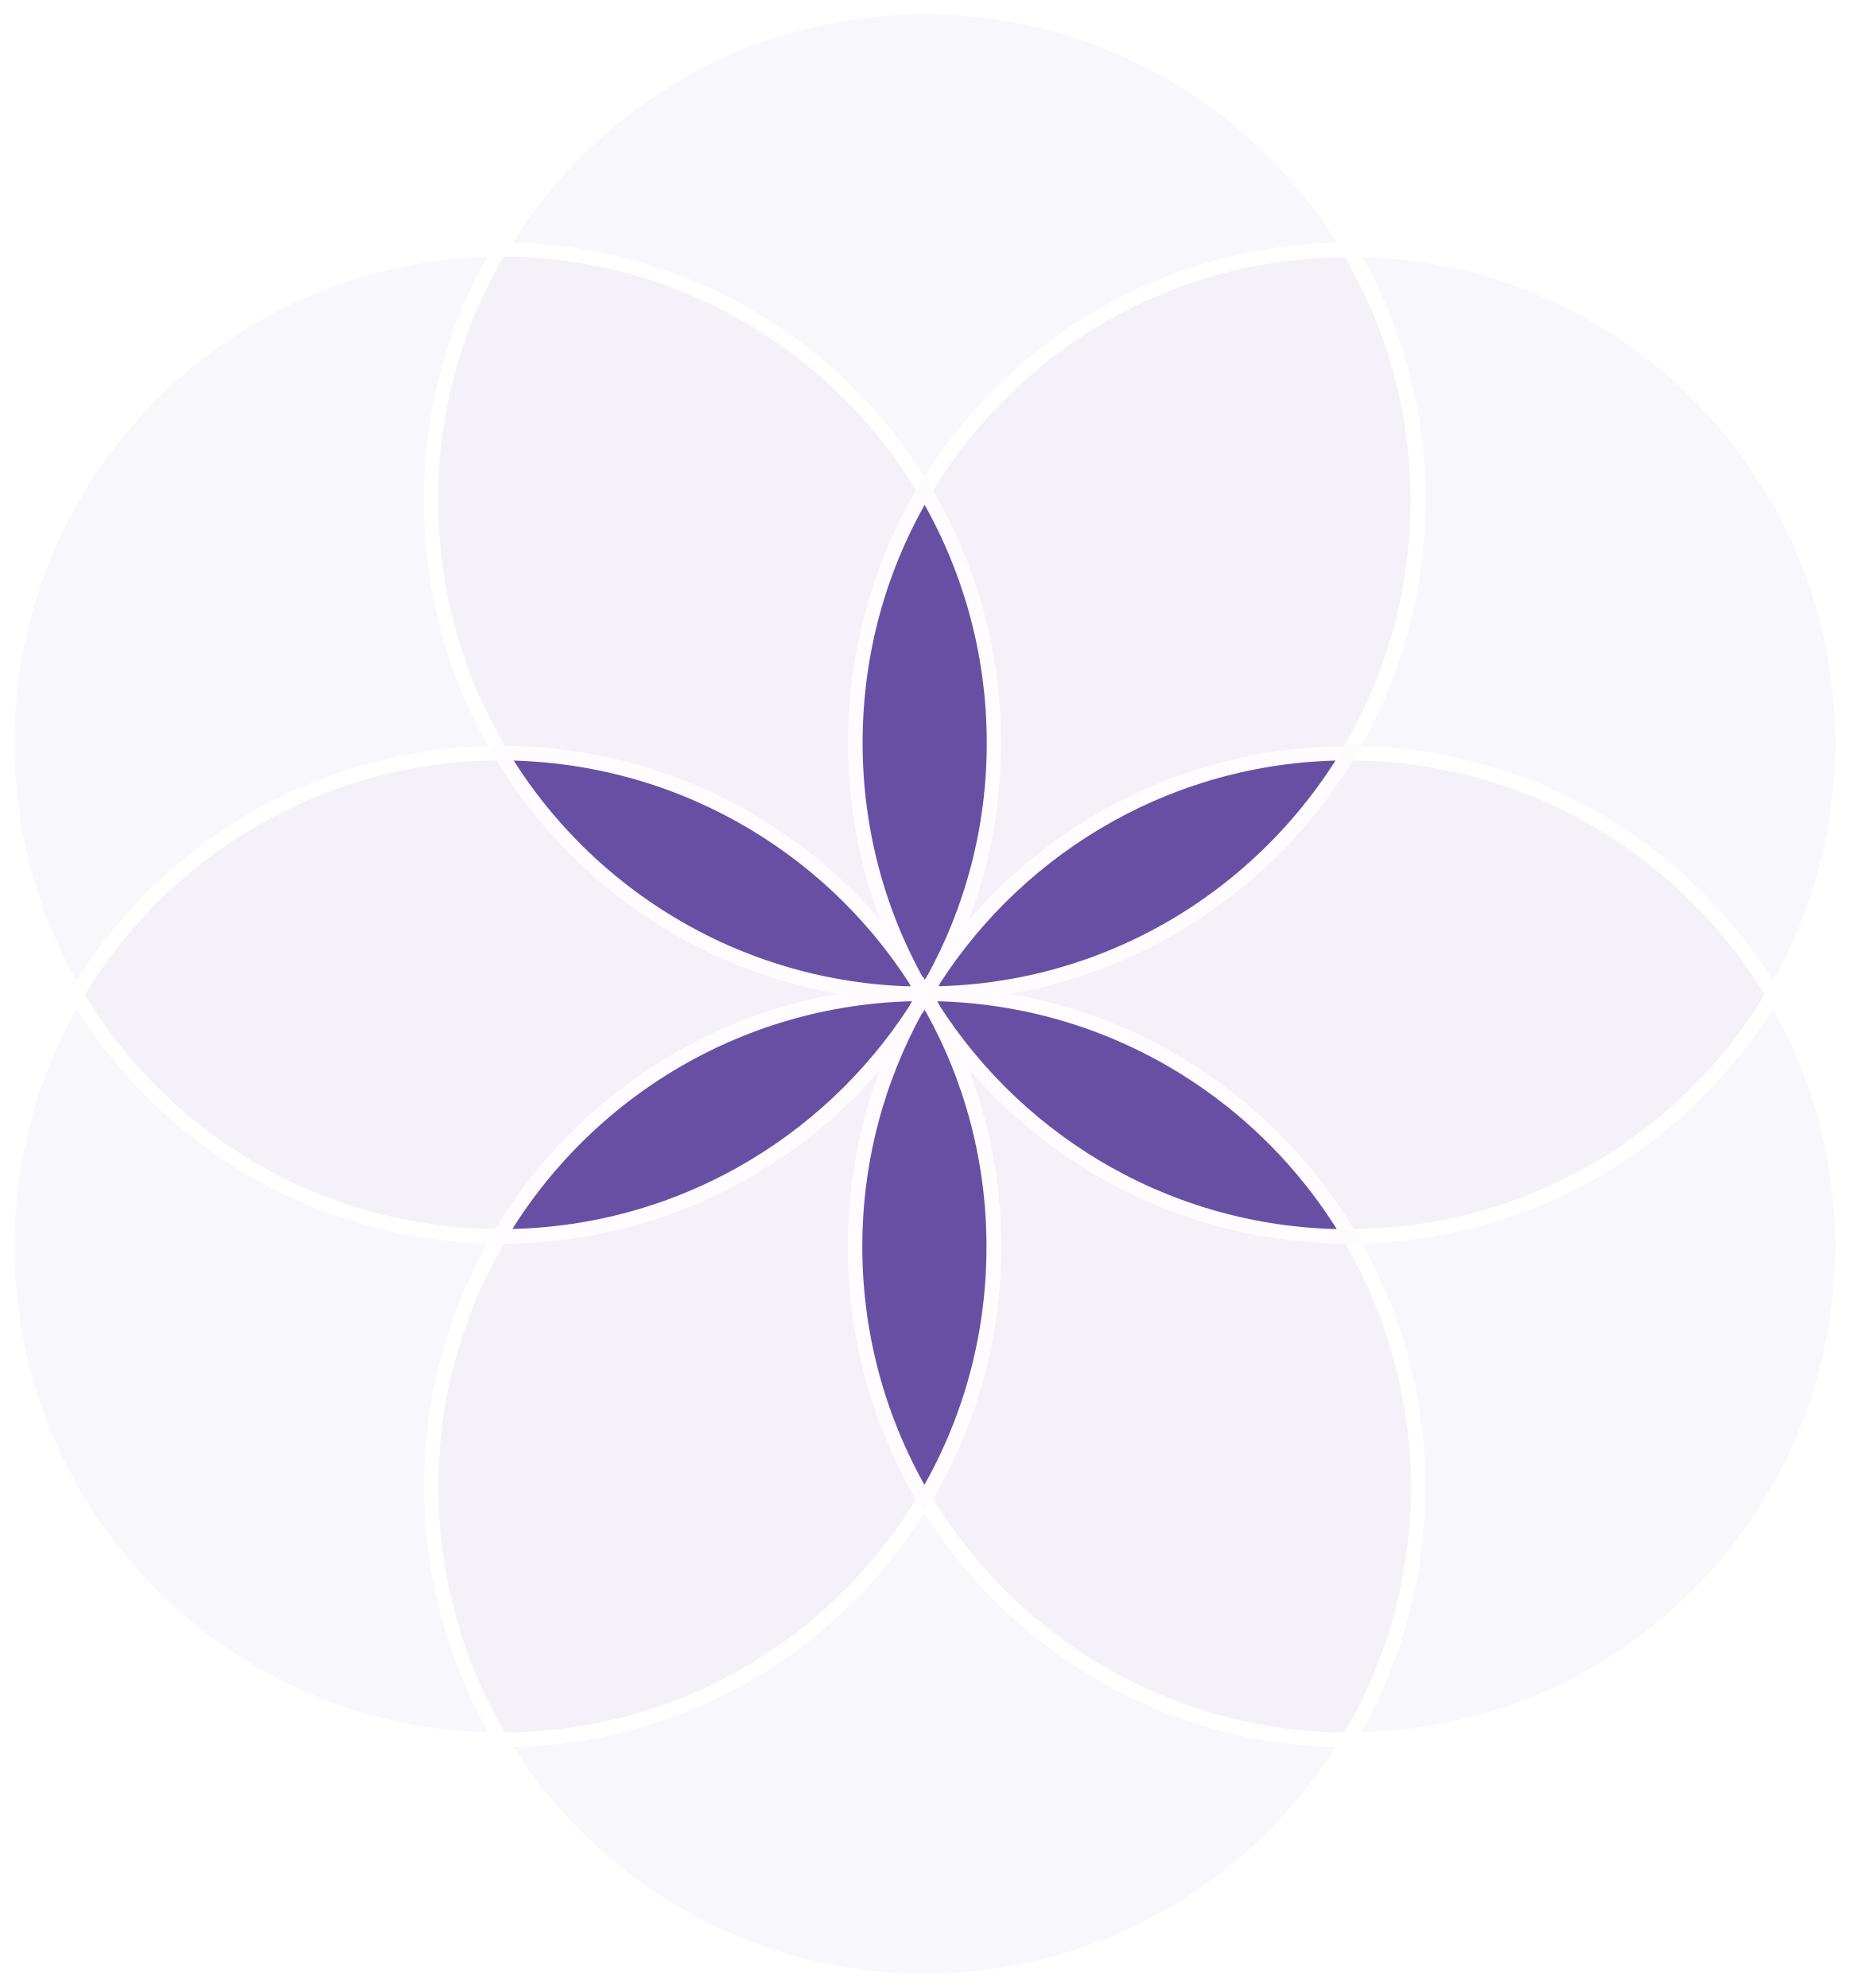
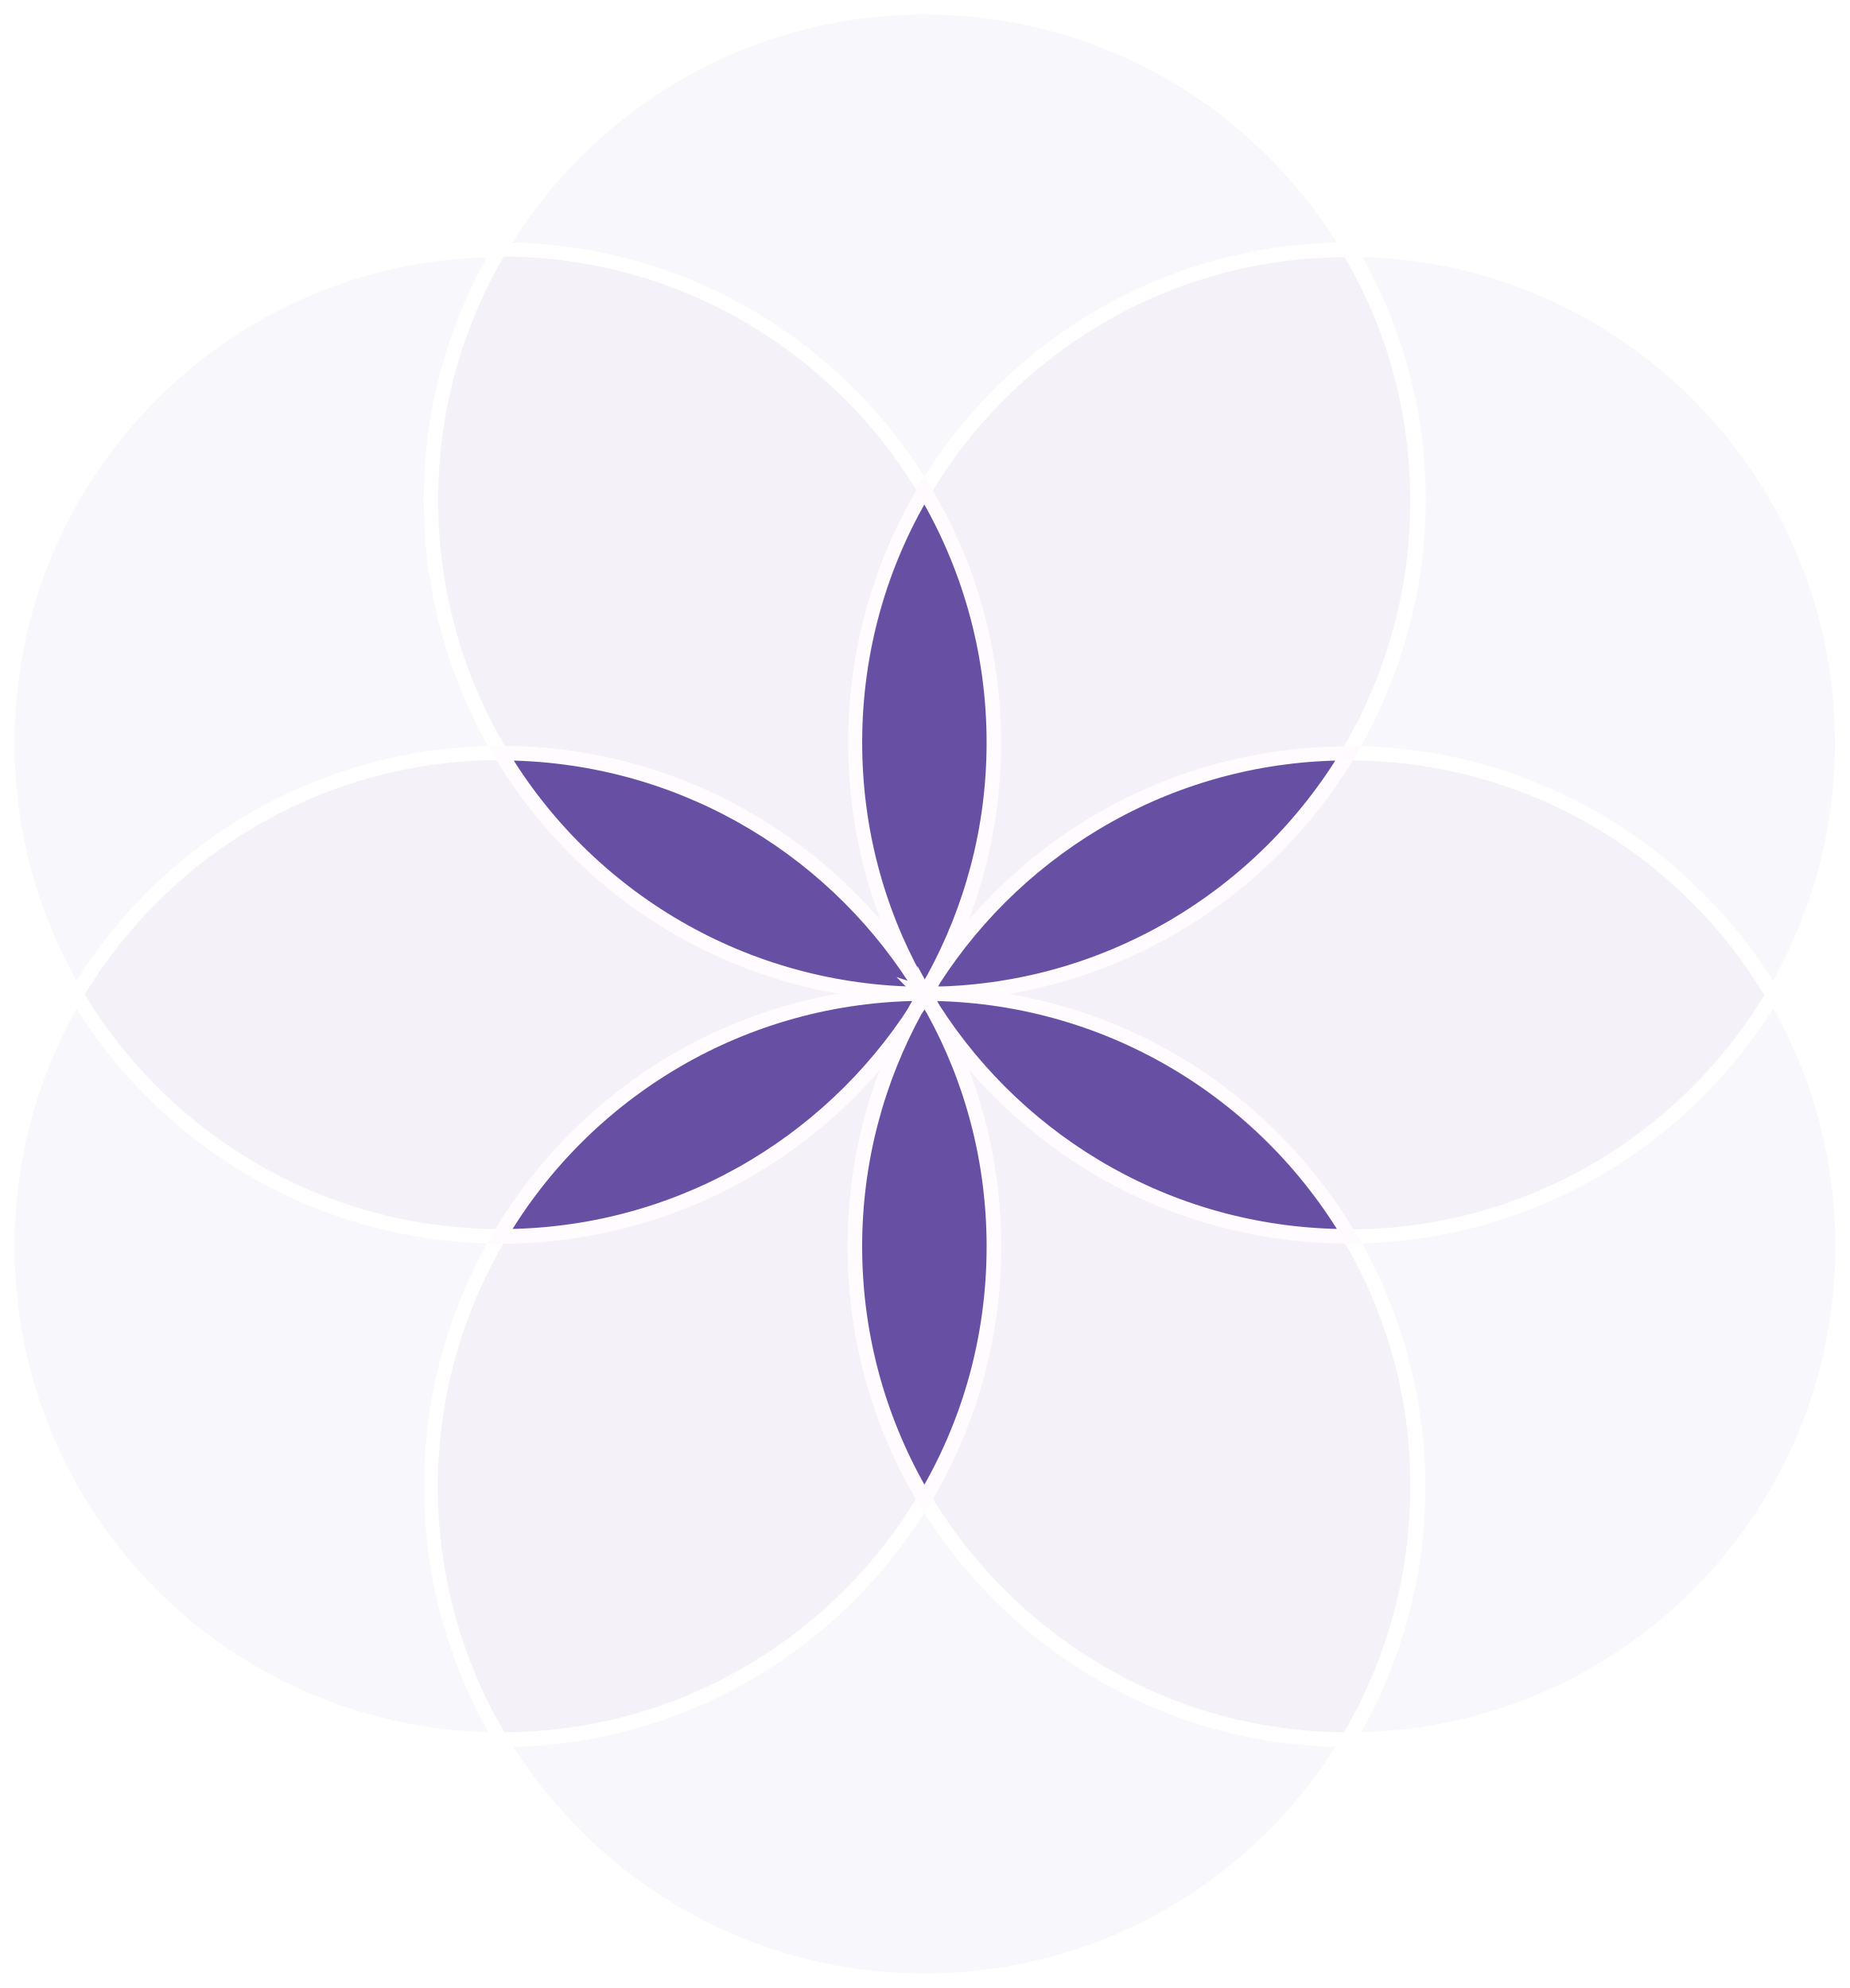
- <svg xmlns="http://www.w3.org/2000/svg" id="Layer_1" data-name="Layer 1" viewBox="0 0 505.98 543.95">
-   <defs>
-     <style>
-       .cls-1 {
-         opacity: .05;
-       }
- 
-       .cls-1, .cls-2 {
-         isolation: isolate;
-       }
- 
-       .cls-1, .cls-2, .cls-3 {
-         fill: #6750a4;
-         stroke: #fffbfe;
-         stroke-miterlimit: 10;
-         stroke-width: 3.95px;
-       }
- 
-       .cls-2 {
-         opacity: .5;
-       }
- 
-       .cls-4 {
-         opacity: .15;
-       }
-     </style>
-   </defs>
-   <g id="Alternative_8" data-name="Alternative 8">
+ <svg xmlns="http://www.w3.org/2000/svg" version="1.1" id="Layer_1" x="0px" y="0px" viewBox="0 0 506 544" style="enable-background:new 0 0 506 544;" xml:space="preserve">
+   <style type="text/css">
+ 	.st0{opacity:5.000000e-02;fill:#6750A4;stroke:#FFFBFE;stroke-width:3.95;stroke-miterlimit:10;enable-background:new    ;}
+ 	.st1{fill:#6750A4;stroke:#FFFBFE;stroke-width:3.95;stroke-miterlimit:10;}
+ 	.st2{opacity:0.15;}
+ 	.st3{opacity:0.5;fill:#6750A4;stroke:#FFFBFE;stroke-width:3.95;stroke-miterlimit:10;enable-background:new    ;}
+ </style>
+   <g id="Alternative_8">
    <g>
-       <path class="cls-1" d="m252.92,134.22c23.58-39.52,66.66-65.9,116.04-65.9h.27C345.74,28.57,302.44,1.97,253.01,1.97s-92.77,26.6-116.26,66.35h.27c49.25,0,92.32,26.38,115.9,65.9Z" />
-       <path class="cls-1" d="m252.92,410.22c-23.58,39.43-66.66,65.9-115.95,65.9,23.58,39.43,66.66,65.86,115.95,65.86s92.41-26.42,115.95-65.86c-49.29,0-92.37-26.47-115.95-65.9Z" />
-       <path class="cls-1" d="m368.92,206.07h0c49.43,0,92.59,26.56,116.17,66.12,12.03-20.21,18.92-43.79,18.92-68.88,0-74.52-60.31-134.87-134.73-135,11.9,20.12,18.78,43.56,18.78,68.61-.09,25.31-7.06,48.98-19.14,69.14Z" />
-       <path class="cls-1" d="m136.88,206.07q.09,0,0,0c-12.03-20.25-18.96-43.92-18.96-69.14s6.84-48.58,18.78-68.61C62.28,68.45,1.97,128.85,1.97,203.32c0,25.18,6.88,48.76,18.92,68.88,23.49-39.57,66.61-66.12,115.99-66.12Z" />
-       <path class="cls-3" d="m253.01,271.93s-.09,0,0,0c-.09,0,0,0,0,0h0Z" />
-       <path class="cls-3" d="m252.88,271.93h0s.04,0,0,0c.04,0,0,0,0,0Z" />
-       <path class="cls-3" d="m252.92,271.93s.09,0,0,0c.8-1.29,1.64-2.62,2.44-3.86,10.52-19.23,16.56-41.25,16.56-64.79,0-25.27-6.97-48.85-18.96-69.1-12.08,20.21-18.96,43.83-18.96,69.1,0,23.49,6,45.61,16.56,64.84.75,1.24,1.55,2.53,2.35,3.82-.04,0,0,0,0,0Z" />
-       <path class="cls-3" d="m252.92,271.93s-.04,0,0,0c-.09,0,0,.09,0,.09,0,0,.09-.09,0-.09.09,0,0,0,0,0Z" />
-       <path class="cls-1" d="m369.18,338.27c11.9,20.12,18.78,43.56,18.78,68.61s-6.97,48.98-19.05,69.14h.09c74.56,0,135-60.44,135-135,0-25.18-6.88-48.76-18.92-68.88-23.54,39.57-66.61,66.03-115.9,66.12Z" />
-       <path class="cls-3" d="m368.92,206.07c-47.61,0-89.48,24.74-113.46,61.95-.75,1.29-1.47,2.58-2.22,3.86,49.16,0,92.1-26.42,115.68-65.81Z" />
-       <path class="cls-3" d="m253.19,271.93c-.09.09-.09.22-.13.27.8,1.33,1.55,2.71,2.31,4.04,24.02,37.35,65.9,62.08,113.6,62.08h.27c-23.49-39.7-66.66-66.3-116.04-66.39Z" />
-       <path class="cls-3" d="m253.01,271.93h.22-.22Z" />
-       <path class="cls-3" d="m253.19,271.93c.75-1.29,1.47-2.58,2.22-3.86-.8,1.29-1.64,2.58-2.44,3.86h.22Z" />
-       <path class="cls-3" d="m252.92,272.02c0,.09.09.13.09.13.09-.09.09-.22.13-.27h-.22c.09.04,0,.13,0,.13Z" />
-       <path class="cls-1" d="m136.71,338.27c-49.29-.09-92.32-26.6-115.82-66.12-12.03,20.21-18.92,43.79-18.92,68.88,0,74.56,60.44,135,135,135h.09c-12.08-20.25-19.05-43.92-19.05-69.14-.09-25,6.79-48.49,18.7-68.61Z" />
-       <g class="cls-4">
-         <path class="cls-2" d="m252.92,134.22c12.08,20.21,18.96,43.83,18.96,69.1,0,23.49-6,45.52-16.56,64.79,24.02-37.3,65.86-61.95,113.46-61.95,12.08-20.25,19.05-43.92,19.05-69.14s-6.84-48.58-18.78-68.61h-.27c-49.2-.09-92.28,26.29-115.86,65.81Z" />
-         <path class="cls-2" d="m136.97,206.07c47.61,0,89.48,24.74,113.55,61.99-10.52-19.23-16.56-41.34-16.56-64.84,0-25.27,6.97-48.85,18.96-69.1-23.58-39.52-66.66-65.9-116.04-65.9h-.27c-11.9,20.12-18.78,43.56-18.78,68.61.09,25.4,7.06,49.07,19.14,69.23Z" />
-         <path class="cls-2" d="m369.18,338.27h-.27c-47.69,0-89.57-24.74-113.6-62.08,10.52,19.23,16.61,41.34,16.61,64.84,0,25.27-6.97,48.85-18.96,69.1,23.58,39.43,66.66,65.9,115.95,65.9,12.08-20.25,19.05-43.92,19.05-69.14,0-25-6.93-48.49-18.78-68.61Z" />
-         <path class="cls-2" d="m368.96,206.07s-.04,0,0,0c-23.58,39.39-66.61,65.72-115.77,65.86h0c49.38.09,92.55,26.69,116.04,66.35,49.29-.09,92.32-26.6,115.82-66.12-23.54-39.52-66.7-66.08-116.08-66.08Z" />
-         <path class="cls-2" d="m252.92,410.22c-12.08-20.21-18.96-43.83-18.96-69.1,0-23.49,6-45.52,16.56-64.79-24.02,37.3-65.9,61.95-113.55,61.95h-.27c-11.9,20.12-18.78,43.56-18.78,68.61s6.97,48.98,19.05,69.14c49.29.09,92.37-26.38,115.95-65.81Z" />
-         <path class="cls-2" d="m136.71,338.27c23.45-39.66,66.61-66.26,116.04-66.35h0c-49.16-.09-92.19-26.47-115.68-65.86h-.09c-49.38,0-92.59,26.56-116.13,66.12,23.45,39.52,66.52,65.99,115.86,66.08Z" />
+       <path class="st0" d="M252.9,134.2c23.6-39.5,66.7-65.9,116-65.9h0.3C345.7,28.6,302.4,2,253,2s-92.8,26.6-116.3,66.3h0.3    C186.3,68.3,229.3,94.7,252.9,134.2L252.9,134.2z" />
+       <path class="st0" d="M252.9,410.2c-23.6,39.4-66.7,65.9-115.9,65.9c23.6,39.4,66.7,65.9,115.9,65.9s92.4-26.4,115.9-65.9    C319.6,476.1,276.5,449.6,252.9,410.2z" />
+       <path class="st0" d="M368.9,206.1L368.9,206.1c49.4,0,92.6,26.6,116.2,66.1c12-20.2,18.9-43.8,18.9-68.9    c0-74.5-60.3-134.9-134.7-135c11.9,20.1,18.8,43.6,18.8,68.6C388,162.2,381,185.9,368.9,206.1L368.9,206.1z" />
+       <path class="st0" d="M136.9,206.1C136.9,206.1,136.9,206.1,136.9,206.1c-12-20.2-19-43.9-19-69.1s6.8-48.6,18.8-68.6    C62.3,68.4,2,128.9,2,203.3c0,25.2,6.9,48.8,18.9,68.9C44.4,232.6,87.5,206.1,136.9,206.1L136.9,206.1z" />
+       <path class="st1" d="M253,271.9C253,271.9,252.9,271.9,253,271.9C252.9,271.9,253,271.9,253,271.9L253,271.9z" />
+       <path class="st1" d="M252.9,271.9L252.9,271.9C252.9,271.9,252.9,271.9,252.9,271.9C252.9,271.9,252.9,271.9,252.9,271.9z" />
+       <path class="st1" d="M252.9,271.9C252.9,271.9,253,271.9,252.9,271.9c0.8-1.3,1.6-2.6,2.4-3.9c10.5-19.2,16.6-41.2,16.6-64.8    c0-25.3-7-48.9-19-69.1c-12.1,20.2-19,43.8-19,69.1c0,23.5,6,45.6,16.6,64.8C251.3,269.4,252.1,270.6,252.9,271.9    C252.9,271.9,252.9,271.9,252.9,271.9L252.9,271.9z" />
+       <path class="st1" d="M252.9,271.9C252.9,271.9,252.9,271.9,252.9,271.9C252.8,271.9,252.9,272,252.9,271.9    C252.9,272,253,271.9,252.9,271.9C253,271.9,252.9,271.9,252.9,271.9z" />
+       <path class="st0" d="M369.2,338.3c11.9,20.1,18.8,43.6,18.8,68.6s-7,49-19,69.1h0.1c74.6,0,135-60.4,135-135    c0-25.2-6.9-48.8-18.9-68.9C461.5,311.7,418.5,338.2,369.2,338.3L369.2,338.3z" />
+       <path class="st1" d="M368.9,206.1c-47.6,0-89.5,24.7-113.5,62c-0.8,1.3-1.5,2.6-2.2,3.9C302.4,271.9,345.3,245.5,368.9,206.1z" />
+       <path class="st1" d="M253.2,271.9c-0.1,0.1-0.1,0.2-0.1,0.3c0.8,1.3,1.6,2.7,2.3,4c24,37.4,65.9,62.1,113.6,62.1h0.3    C345.8,298.6,302.6,272,253.2,271.9L253.2,271.9z" />
+       <path class="st1" d="M253,271.9h0.2H253z" />
+       <path class="st1" d="M253.2,271.9c0.8-1.3,1.5-2.6,2.2-3.9c-0.8,1.3-1.6,2.6-2.4,3.9H253.2z" />
+       <path class="st1" d="M252.9,272c0,0.1,0.1,0.1,0.1,0.1c0.1-0.1,0.1-0.2,0.1-0.3h-0.2C253,271.9,252.9,272,252.9,272L252.9,272z" />
+       <path class="st0" d="M136.7,338.3c-49.3-0.1-92.3-26.6-115.8-66.1C8.9,292.4,2,315.9,2,341c0,74.6,60.4,135,135,135h0.1    C125,455.8,118,432.1,118,406.9C117.9,381.9,124.8,358.4,136.7,338.3L136.7,338.3z" />
+       <g class="st2">
+         <path class="st3" d="M252.9,134.2c12.1,20.2,19,43.8,19,69.1c0,23.5-6,45.5-16.6,64.8c24-37.3,65.9-61.9,113.5-61.9     c12.1-20.2,19-43.9,19-69.1S381,88.4,369,68.4h-0.3C319.6,68.3,276.5,94.7,252.9,134.2L252.9,134.2z" />
+         <path class="st3" d="M137,206.1c47.6,0,89.5,24.7,113.6,62C240,248.8,234,226.7,234,203.2c0-25.3,7-48.9,19-69.1     c-23.6-39.5-66.7-65.9-116-65.9h-0.3c-11.9,20.1-18.8,43.6-18.8,68.6C117.9,162.2,124.9,185.9,137,206.1L137,206.1z" />
+         <path class="st3" d="M369.2,338.3h-0.3c-47.7,0-89.6-24.7-113.6-62.1c10.5,19.2,16.6,41.3,16.6,64.8c0,25.3-7,48.9-19,69.1     c23.6,39.4,66.7,65.9,115.9,65.9c12.1-20.2,19-43.9,19-69.1C388,381.9,381,358.4,369.2,338.3L369.2,338.3z" />
+         <path class="st3" d="M369,206.1C369,206.1,368.9,206.1,369,206.1c-23.6,39.4-66.6,65.7-115.8,65.9l0,0     c49.4,0.1,92.5,26.7,116,66.4c49.3-0.1,92.3-26.6,115.8-66.1C461.5,232.6,418.4,206.1,369,206.1L369,206.1z" />
+         <path class="st3" d="M252.9,410.2c-12.1-20.2-19-43.8-19-69.1c0-23.5,6-45.5,16.6-64.8c-24,37.3-65.9,62-113.6,62h-0.3     c-11.9,20.1-18.8,43.6-18.8,68.6s7,49,19.1,69.1C186.3,476.1,229.3,449.7,252.9,410.2L252.9,410.2z" />
+         <path class="st3" d="M136.7,338.3c23.4-39.7,66.6-66.3,116-66.4l0,0c-49.2-0.1-92.2-26.5-115.7-65.9H137     c-49.4,0-92.6,26.6-116.1,66.1C44.3,311.7,87.4,338.2,136.7,338.3L136.7,338.3z" />
      </g>
-       <path class="cls-3" d="m136.97,206.07c23.49,39.39,66.52,65.72,115.68,65.86-.75-1.29-1.47-2.58-2.18-3.86-23.94-37.26-65.81-61.9-113.51-61.99Z" />
-       <path class="cls-3" d="m252.66,271.93c-49.38.09-92.55,26.69-116.04,66.35h.27c47.61,0,89.48-24.65,113.55-61.95.75-1.42,1.55-2.75,2.35-4.13,0-.04-.04-.18-.13-.27Z" />
-       <path class="cls-3" d="m252.88,271.93h-.22.22Z" />
-       <path class="cls-3" d="m250.48,268.11c.67,1.29,1.42,2.58,2.18,3.86h.22c-.75-1.33-1.55-2.62-2.4-3.86Z" />
-       <path class="cls-3" d="m252.92,272.02l-.09-.09h-.22c.09.09.09.22.13.27.13-.04.18-.13.18-.18Z" />
-       <path class="cls-3" d="m250.48,276.33c-10.52,19.23-16.56,41.25-16.56,64.79,0,25.27,6.97,48.85,18.96,69.1,12.08-20.21,18.96-43.83,18.96-69.1,0-23.49-6-45.61-16.61-64.84-.8-1.29-1.64-2.58-2.44-3.86-.67,1.29-1.47,2.62-2.31,3.91Z" />
-       <path class="cls-3" d="m252.92,272.33c.8,1.29,1.55,2.62,2.44,3.86-.75-1.33-1.55-2.71-2.31-4.04-.04.13-.13.13-.13.18Z" />
-       <path class="cls-3" d="m252.88,272.2c-.8,1.33-1.64,2.75-2.35,4.13.89-1.29,1.69-2.62,2.44-4-.04-.04-.09-.04-.09-.13Z" />
-       <path class="cls-3" d="m252.88,272.2c0,.09.09.13.09.13,0-.09.09-.13.09-.13,0-.09-.09-.13-.09-.13,0,0-.09.09-.09.13Z" />
+       <path class="st1" d="M137,206.1c23.5,39.4,66.5,65.7,115.7,65.9c-0.8-1.3-1.5-2.6-2.2-3.9C226.5,230.8,184.7,206.2,137,206.1    L137,206.1z" />
+       <path class="st1" d="M252.7,271.9c-49.4,0.1-92.6,26.7-116,66.4h0.3c47.6,0,89.5-24.6,113.6-62c0.8-1.4,1.6-2.8,2.4-4.1    C252.8,272.2,252.8,272,252.7,271.9z" />
+       <path class="st1" d="M252.9,271.9h-0.2H252.9z" />
+       <path class="st1" d="M250.5,268.1c0.7,1.3,1.4,2.6,2.2,3.9h0.2C252.1,270.6,251.3,269.3,250.5,268.1z" />
+       <path class="st1" d="M252.9,272L252.9,272l-0.3-0.1c0.1,0.1,0.1,0.2,0.1,0.3C252.9,272.2,252.9,272.1,252.9,272z" />
+       <path class="st1" d="M250.5,276.3c-10.5,19.2-16.6,41.2-16.6,64.8c0,25.3,7,48.9,19,69.1c12.1-20.2,19-43.8,19-69.1    c0-23.5-6-45.6-16.6-64.8c-0.8-1.3-1.6-2.6-2.4-3.9C252.1,273.7,251.3,275,250.5,276.3L250.5,276.3z" />
+       <path class="st1" d="M252.9,272.3c0.8,1.3,1.6,2.6,2.4,3.9c-0.8-1.3-1.6-2.7-2.3-4C253,272.3,252.9,272.3,252.9,272.3L252.9,272.3    z" />
+       <path class="st1" d="M252.9,272.2c-0.8,1.3-1.6,2.8-2.4,4.1c0.9-1.3,1.7-2.6,2.4-4C252.9,272.3,252.9,272.3,252.9,272.2z" />
+       <path class="st1" d="M252.9,272.2c0,0.1,0.1,0.1,0.1,0.1c0-0.1,0.1-0.1,0.1-0.1c0-0.1-0.1-0.1-0.1-0.1S252.9,272.2,252.9,272.2z" />
    </g>
  </g>
</svg>
